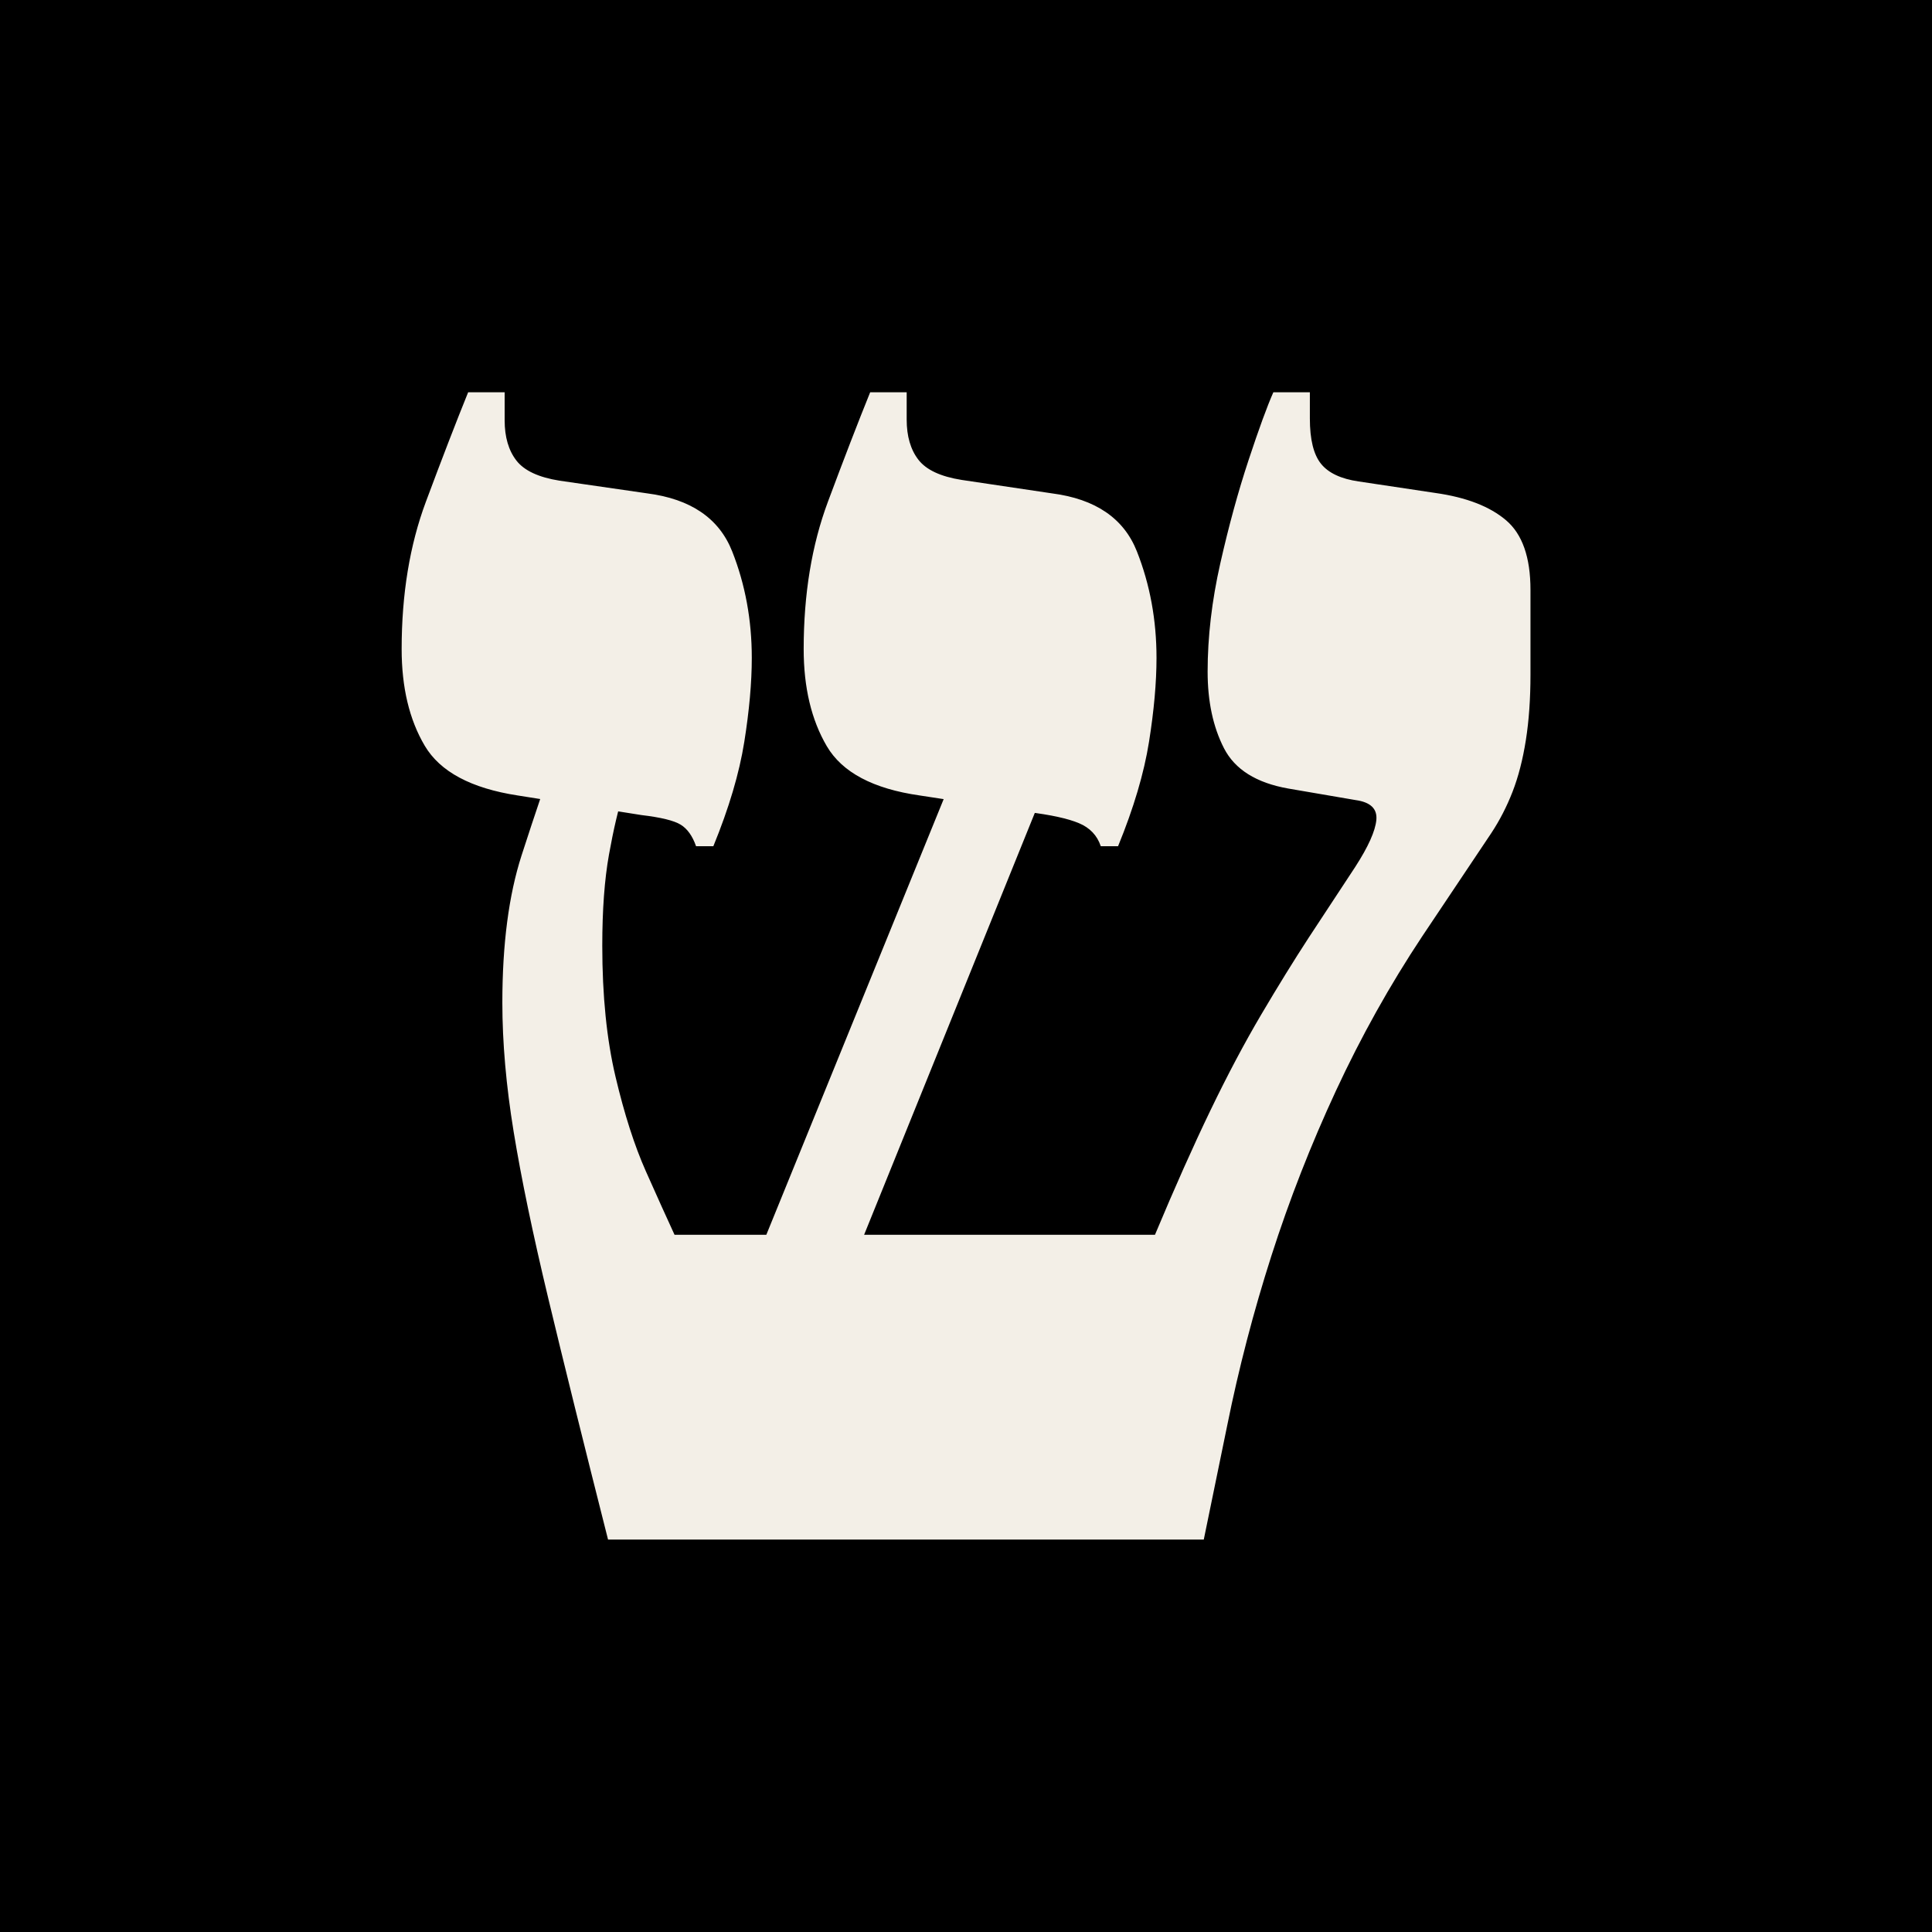
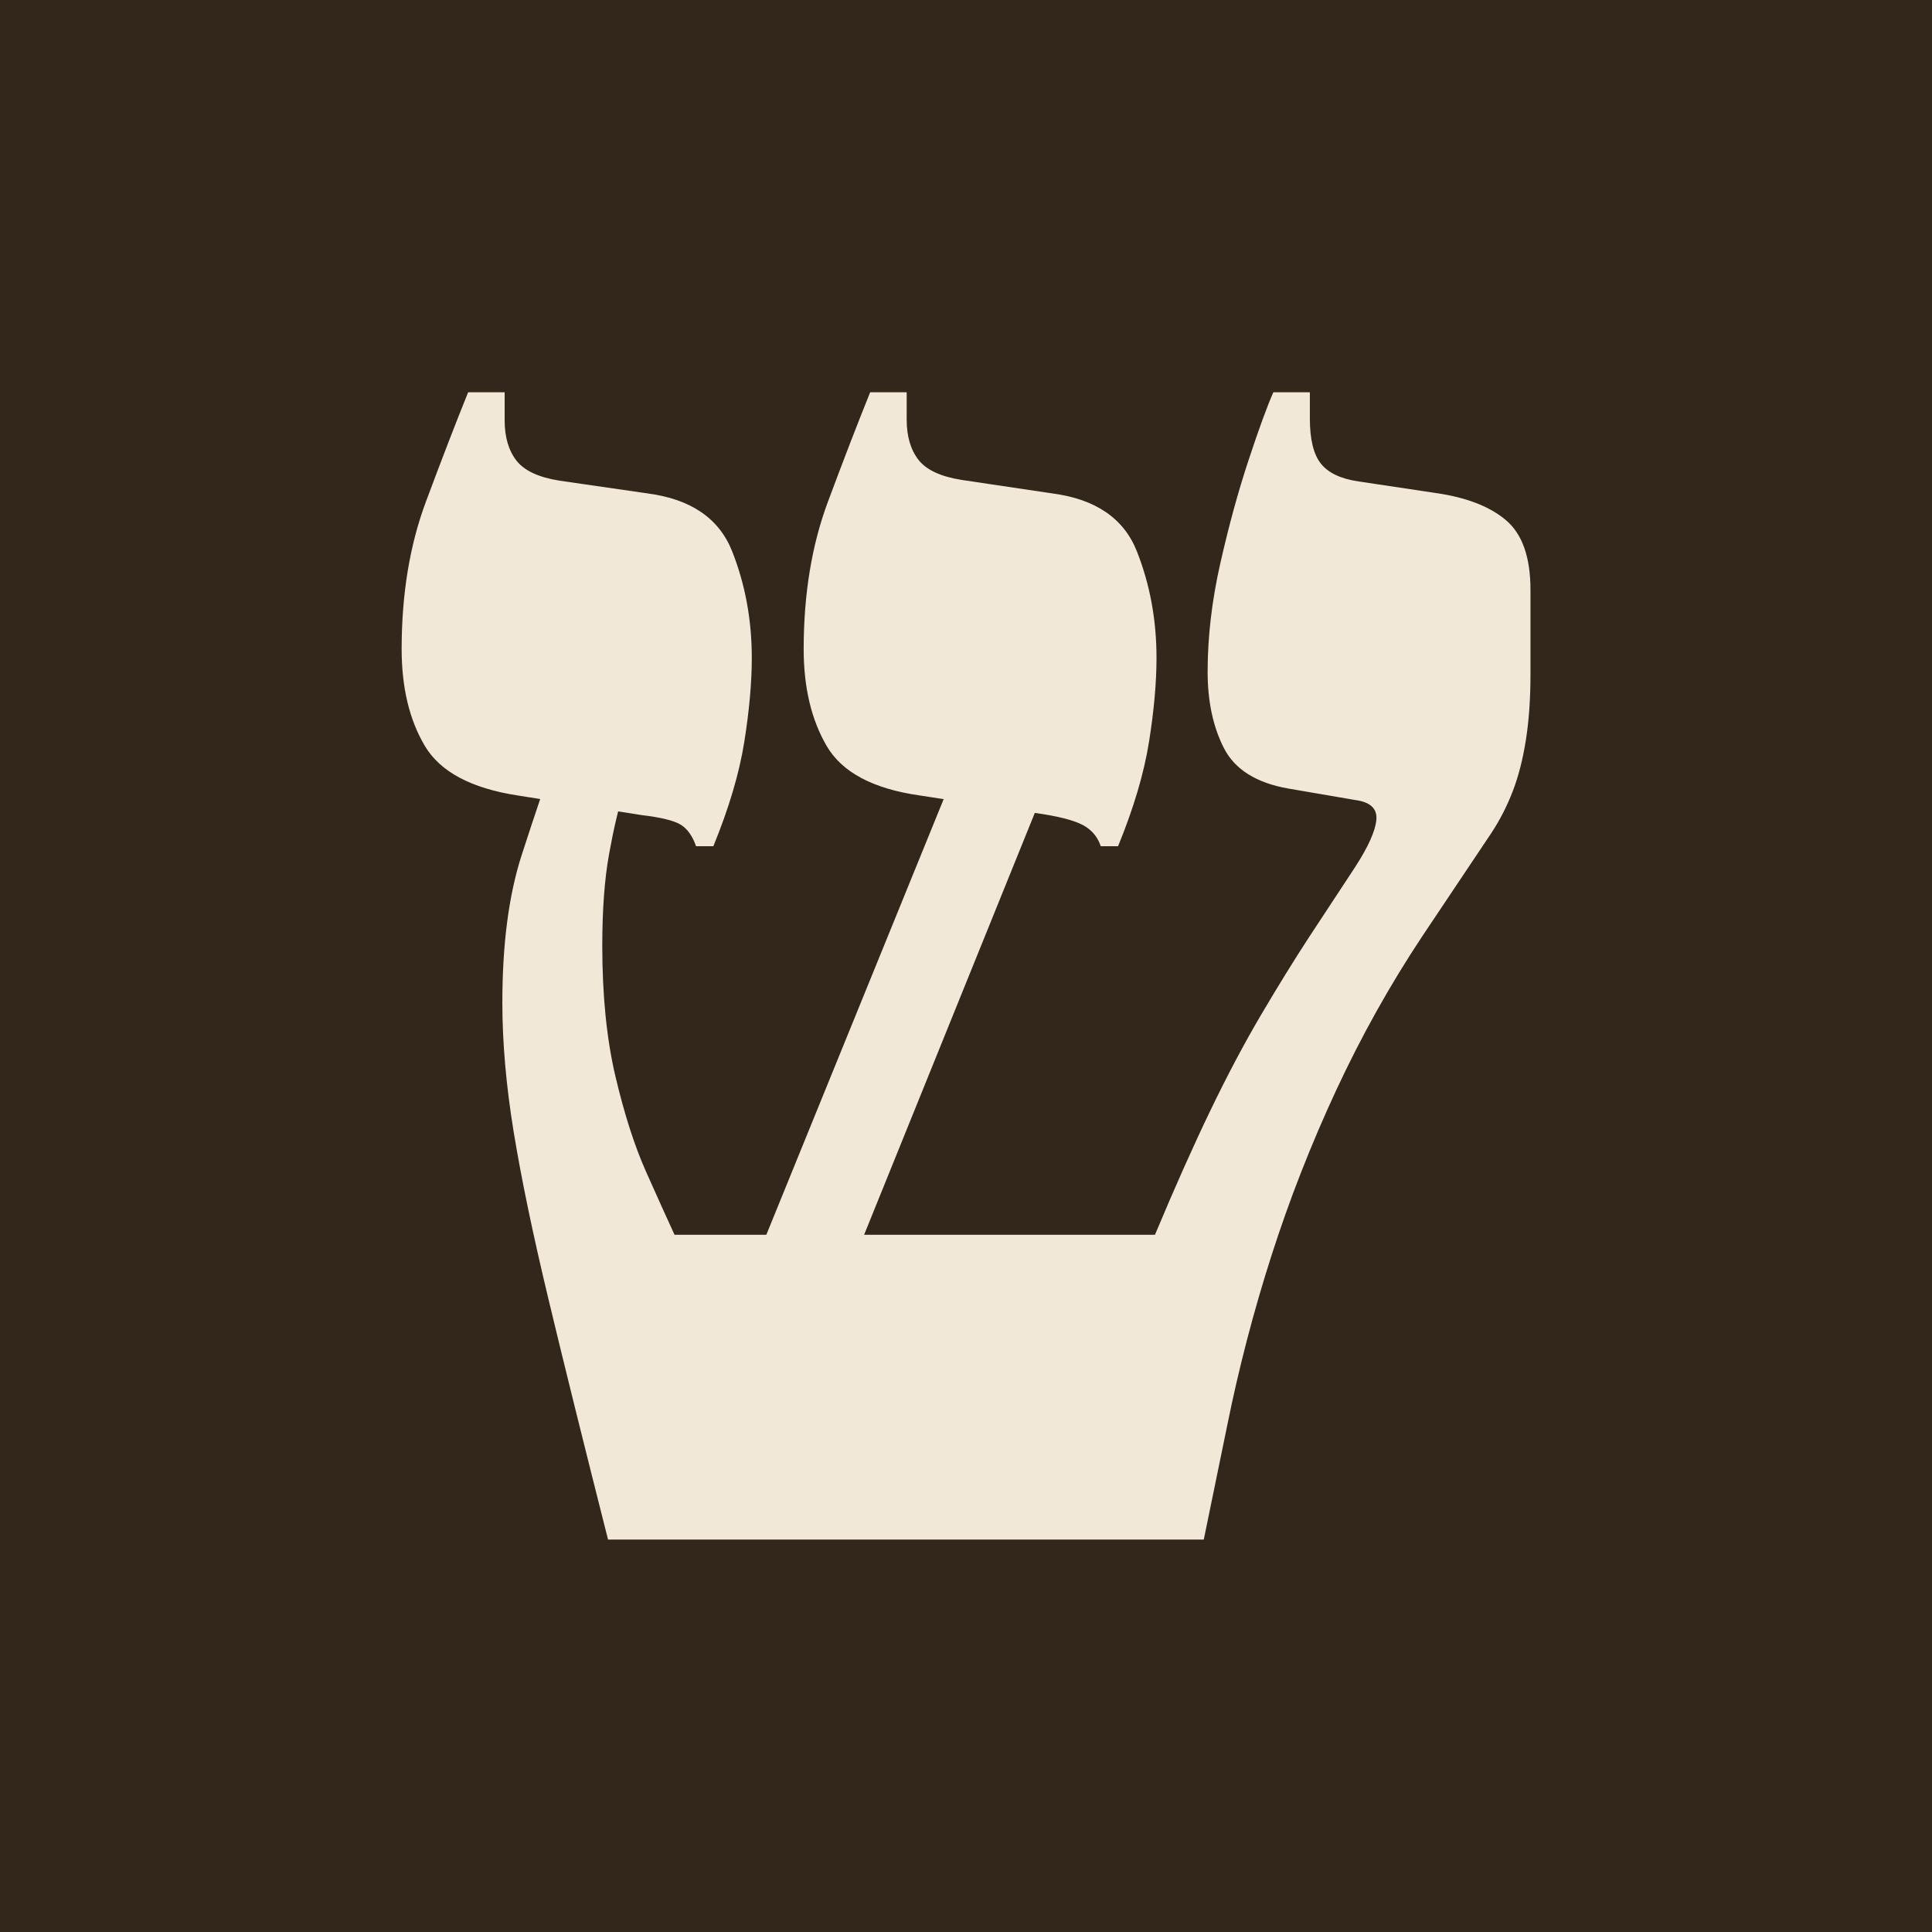
<svg xmlns="http://www.w3.org/2000/svg" viewBox="0 0 32 32">
-   <rect width="32" height="32" fill="#000" />
-   <path fill="#F3EFE7" transform="translate(5.634 25.500) scale(0.03183 -0.03183)" d="M139.4 0Q120.4 75 108.3 125.5Q96.2 176 90.3 212.1Q84.4 248.2 84.4 279.4Q84.4 325 94.4 356.0Q104.4 387 116.4 421L154.4 407Q151.4 401 147.4 388.5Q143.4 376 139.9 356.5Q136.4 337 136.4 309Q136.4 270 143.3 240.8Q150.2 211.6 159.1 191.6Q168 171.6 174 158.6H424Q439.4 195.4 452.8 223.2Q466.2 251 479.3 273.2Q492.4 295.4 504 313.2L528.2 350Q538.4 365.8 539.2 374.5Q540 383.2 528.4 384.8L493.4 390.8Q468.4 395.2 459.9 411.8Q451.4 428.4 451.4 451.6Q451.4 478.8 458.0 508.0Q464.6 537.2 472.7 561.7Q480.8 586.2 485.6 597H504.6V583.4Q504.6 567 510.4 559.8Q516.2 552.6 530 550.6L570 544.6Q594 541.2 606.7 530.4Q619.4 519.6 619.4 494.2V450Q619.4 431.2 617.0 416.0Q614.6 400.8 610.1 389.2Q605.6 377.6 599 367.6L563 313.8Q537.8 275.8 518.2 233.6Q498.6 191.4 484.6 147.7Q470.6 104 461.6 59.4L449.4 0ZM203.2 113 329.8 424 376.8 416 254.2 113ZM185.2 360.8Q182.4 368.8 177.2 372.0Q172 375.2 156.8 377L92.4 387.2Q56 392.8 44.0 413.1Q32 433.4 32 463.4Q32 506.2 44.6 540.0Q57.2 573.8 66.6 597H85.6V582.4Q85.6 569.4 91.7 561.5Q97.8 553.6 114.2 551L159.8 544.4Q193.8 540 204.0 514.2Q214.2 488.4 214.2 458.8Q214.2 439.6 210.3 415.1Q206.4 390.6 194.2 360.8ZM395.8 360.8Q393 369.2 384.4 372.8Q375.8 376.4 357.8 378.6L301.6 387.2Q265.2 392.4 253.2 412.9Q241.2 433.4 241.2 463.4Q241.2 506.2 253.8 540.0Q266.4 573.8 275.8 597H294.8V582.8Q294.8 569.8 300.9 561.9Q307 554 323.4 551.4L370.4 544.4Q404.4 540 414.6 514.2Q424.8 488.4 424.8 458.8Q424.8 439.6 420.9 415.1Q417 390.6 404.8 360.8Z" />
+   <rect width="32" height="32" fill="#33261B" />
+   <path fill="#F2E8D8" transform="translate(5.634 25.500) scale(0.03183 -0.03183)" d="M139.4 0Q120.4 75 108.3 125.5Q96.2 176 90.3 212.1Q84.4 248.2 84.4 279.4Q84.4 325 94.4 356.0Q104.4 387 116.4 421L154.4 407Q151.4 401 147.4 388.5Q143.4 376 139.9 356.5Q136.4 337 136.4 309Q136.4 270 143.3 240.8Q150.2 211.6 159.1 191.6Q168 171.6 174 158.6H424Q439.4 195.4 452.8 223.2Q466.2 251 479.3 273.2Q492.4 295.4 504 313.2L528.2 350Q538.4 365.8 539.2 374.5Q540 383.2 528.4 384.8L493.4 390.8Q468.4 395.2 459.9 411.8Q451.4 428.4 451.4 451.6Q451.4 478.8 458.0 508.0Q464.6 537.2 472.7 561.7Q480.8 586.2 485.6 597H504.6V583.4Q504.6 567 510.4 559.8Q516.2 552.6 530 550.6L570 544.6Q594 541.2 606.7 530.4Q619.4 519.6 619.4 494.2V450Q619.4 431.2 617.0 416.0Q614.6 400.8 610.1 389.2Q605.6 377.6 599 367.6L563 313.8Q537.8 275.8 518.2 233.6Q498.6 191.4 484.6 147.7Q470.6 104 461.6 59.4L449.4 0ZM203.2 113 329.8 424 376.8 416 254.2 113ZM185.2 360.8Q182.4 368.8 177.2 372.0Q172 375.2 156.8 377L92.4 387.2Q56 392.8 44.0 413.1Q32 433.4 32 463.4Q32 506.2 44.6 540.0Q57.2 573.8 66.6 597H85.6V582.4Q85.6 569.4 91.7 561.5Q97.8 553.6 114.2 551L159.8 544.4Q193.8 540 204.0 514.2Q214.2 488.4 214.2 458.8Q214.2 439.6 210.3 415.1Q206.4 390.6 194.2 360.8ZM395.8 360.8Q393 369.2 384.4 372.8Q375.8 376.4 357.8 378.6L301.6 387.2Q265.2 392.4 253.2 412.9Q241.2 433.4 241.2 463.4Q241.2 506.2 253.8 540.0Q266.4 573.8 275.8 597H294.8V582.8Q294.8 569.8 300.9 561.9Q307 554 323.4 551.4L370.4 544.4Q404.4 540 414.6 514.2Q424.8 488.4 424.8 458.8Q424.8 439.6 420.9 415.1Q417 390.6 404.8 360.8Z" />
</svg>
